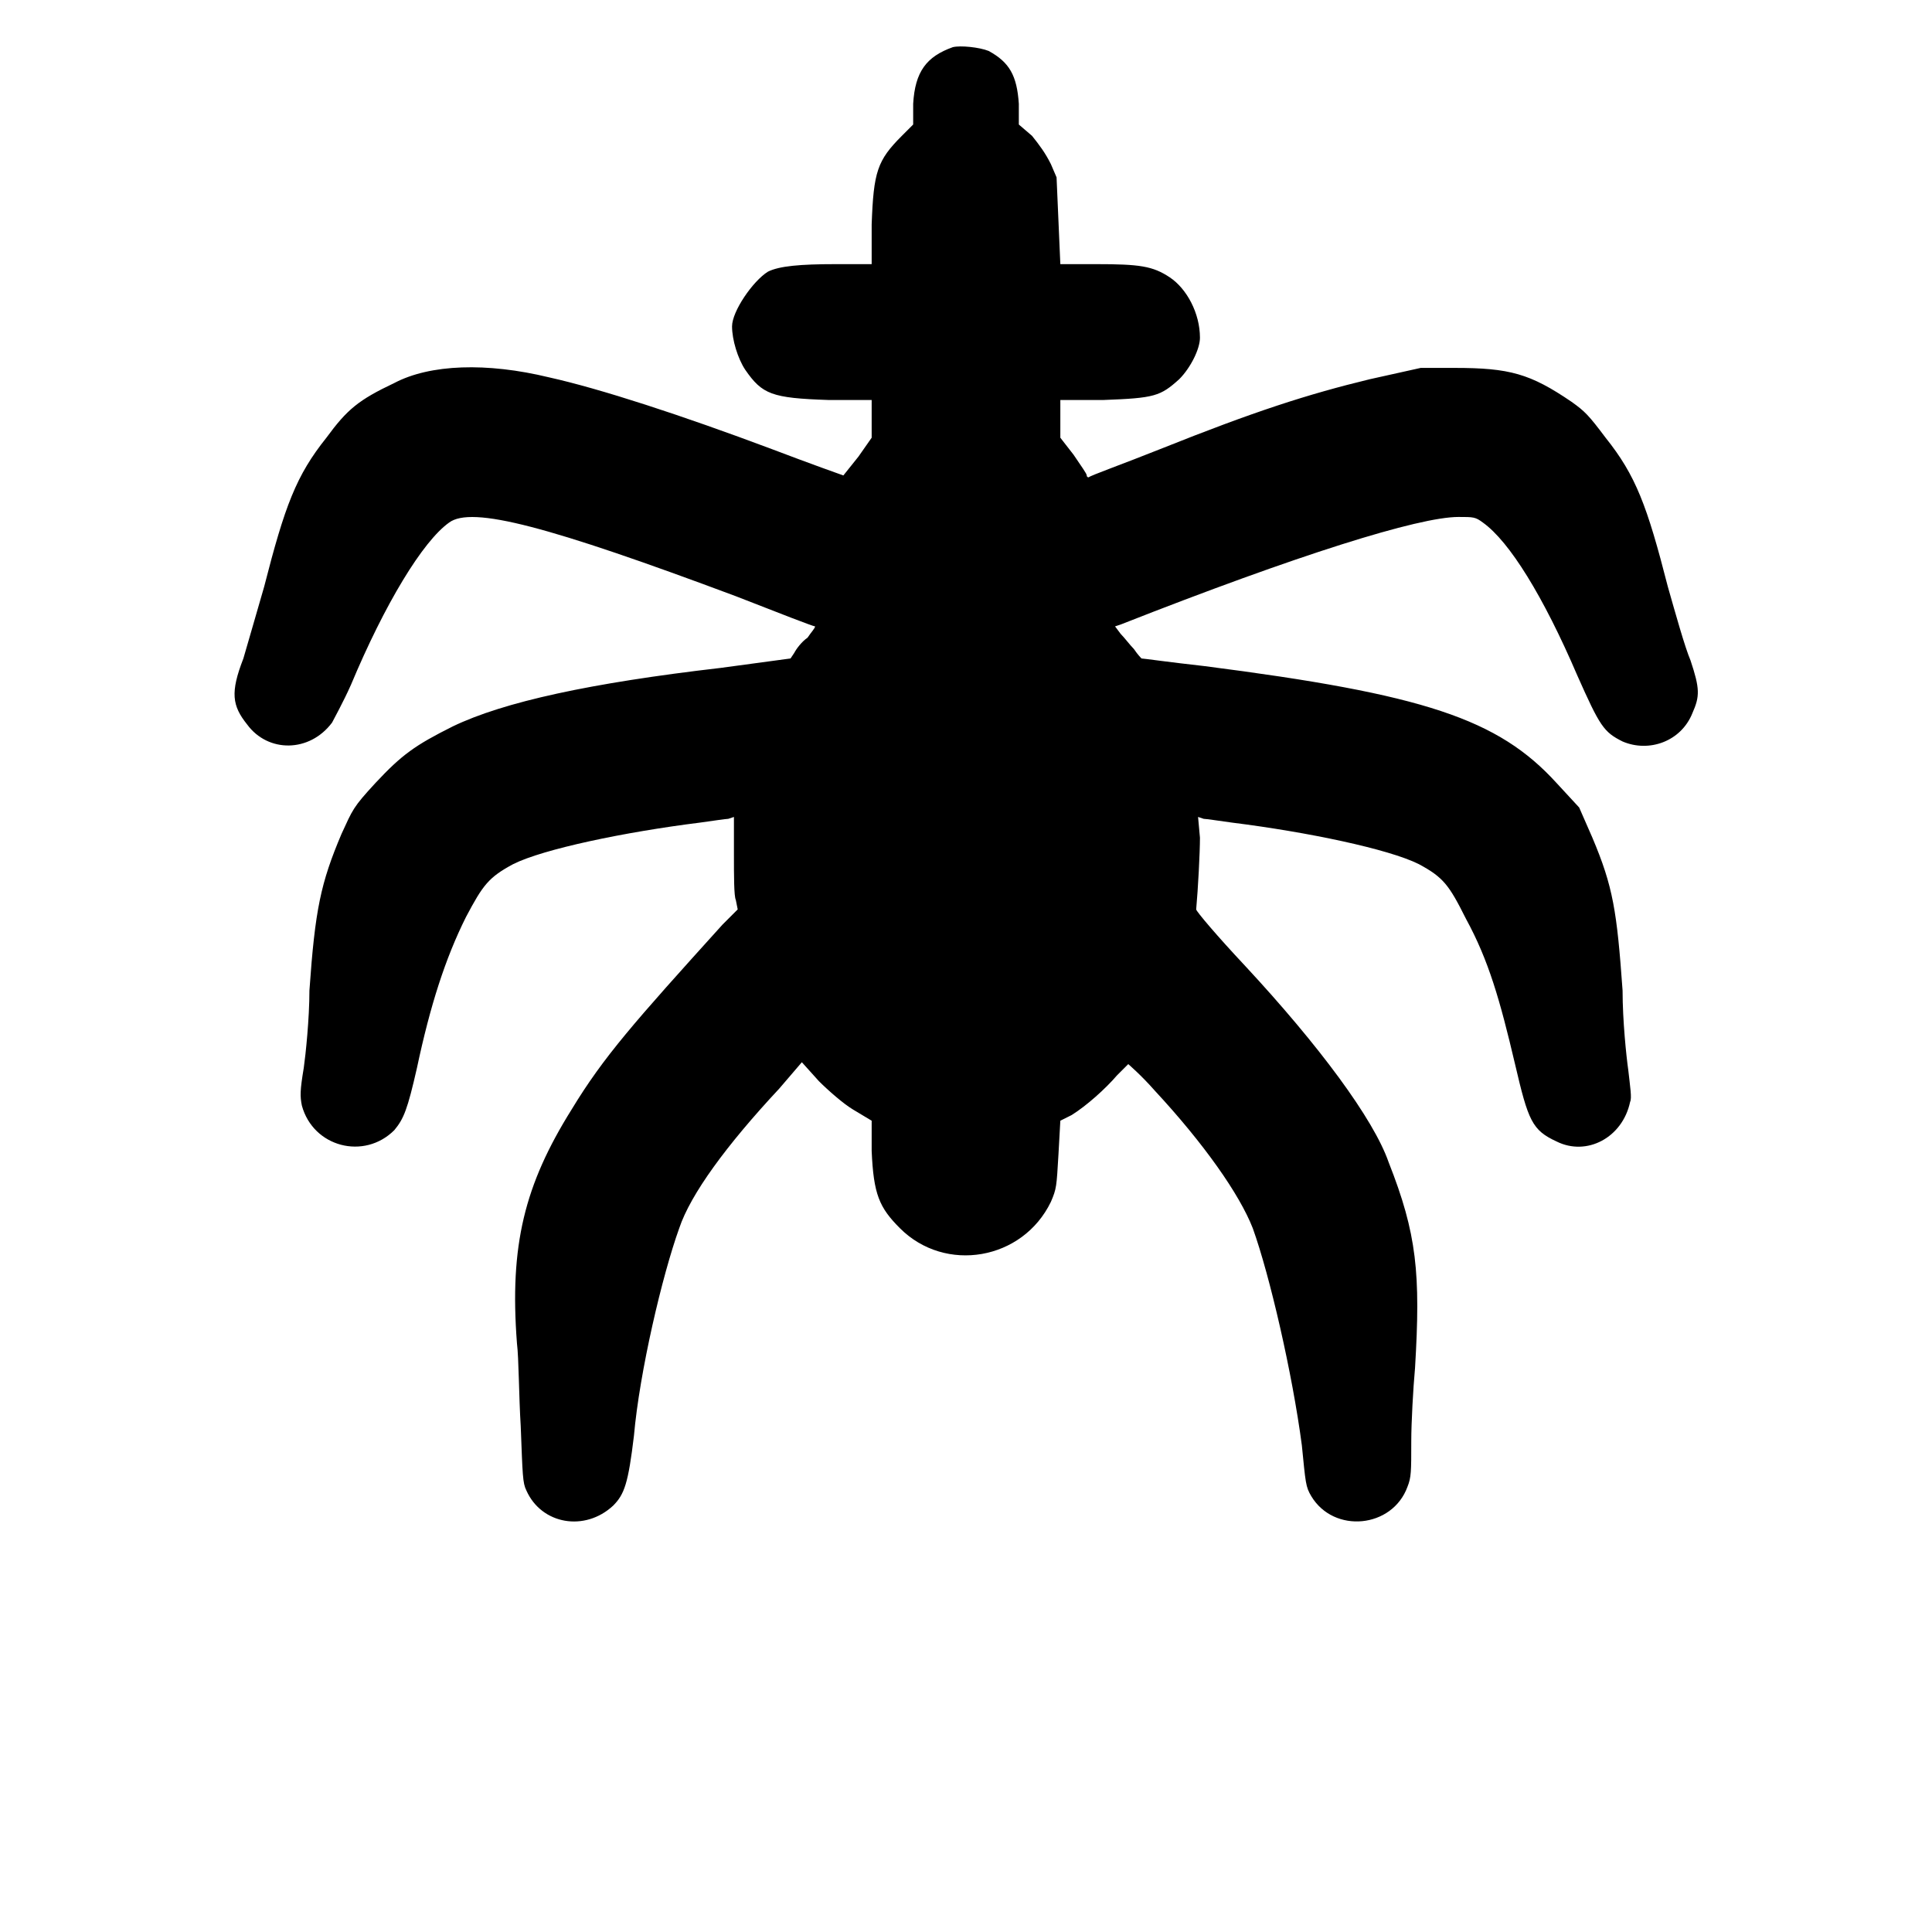
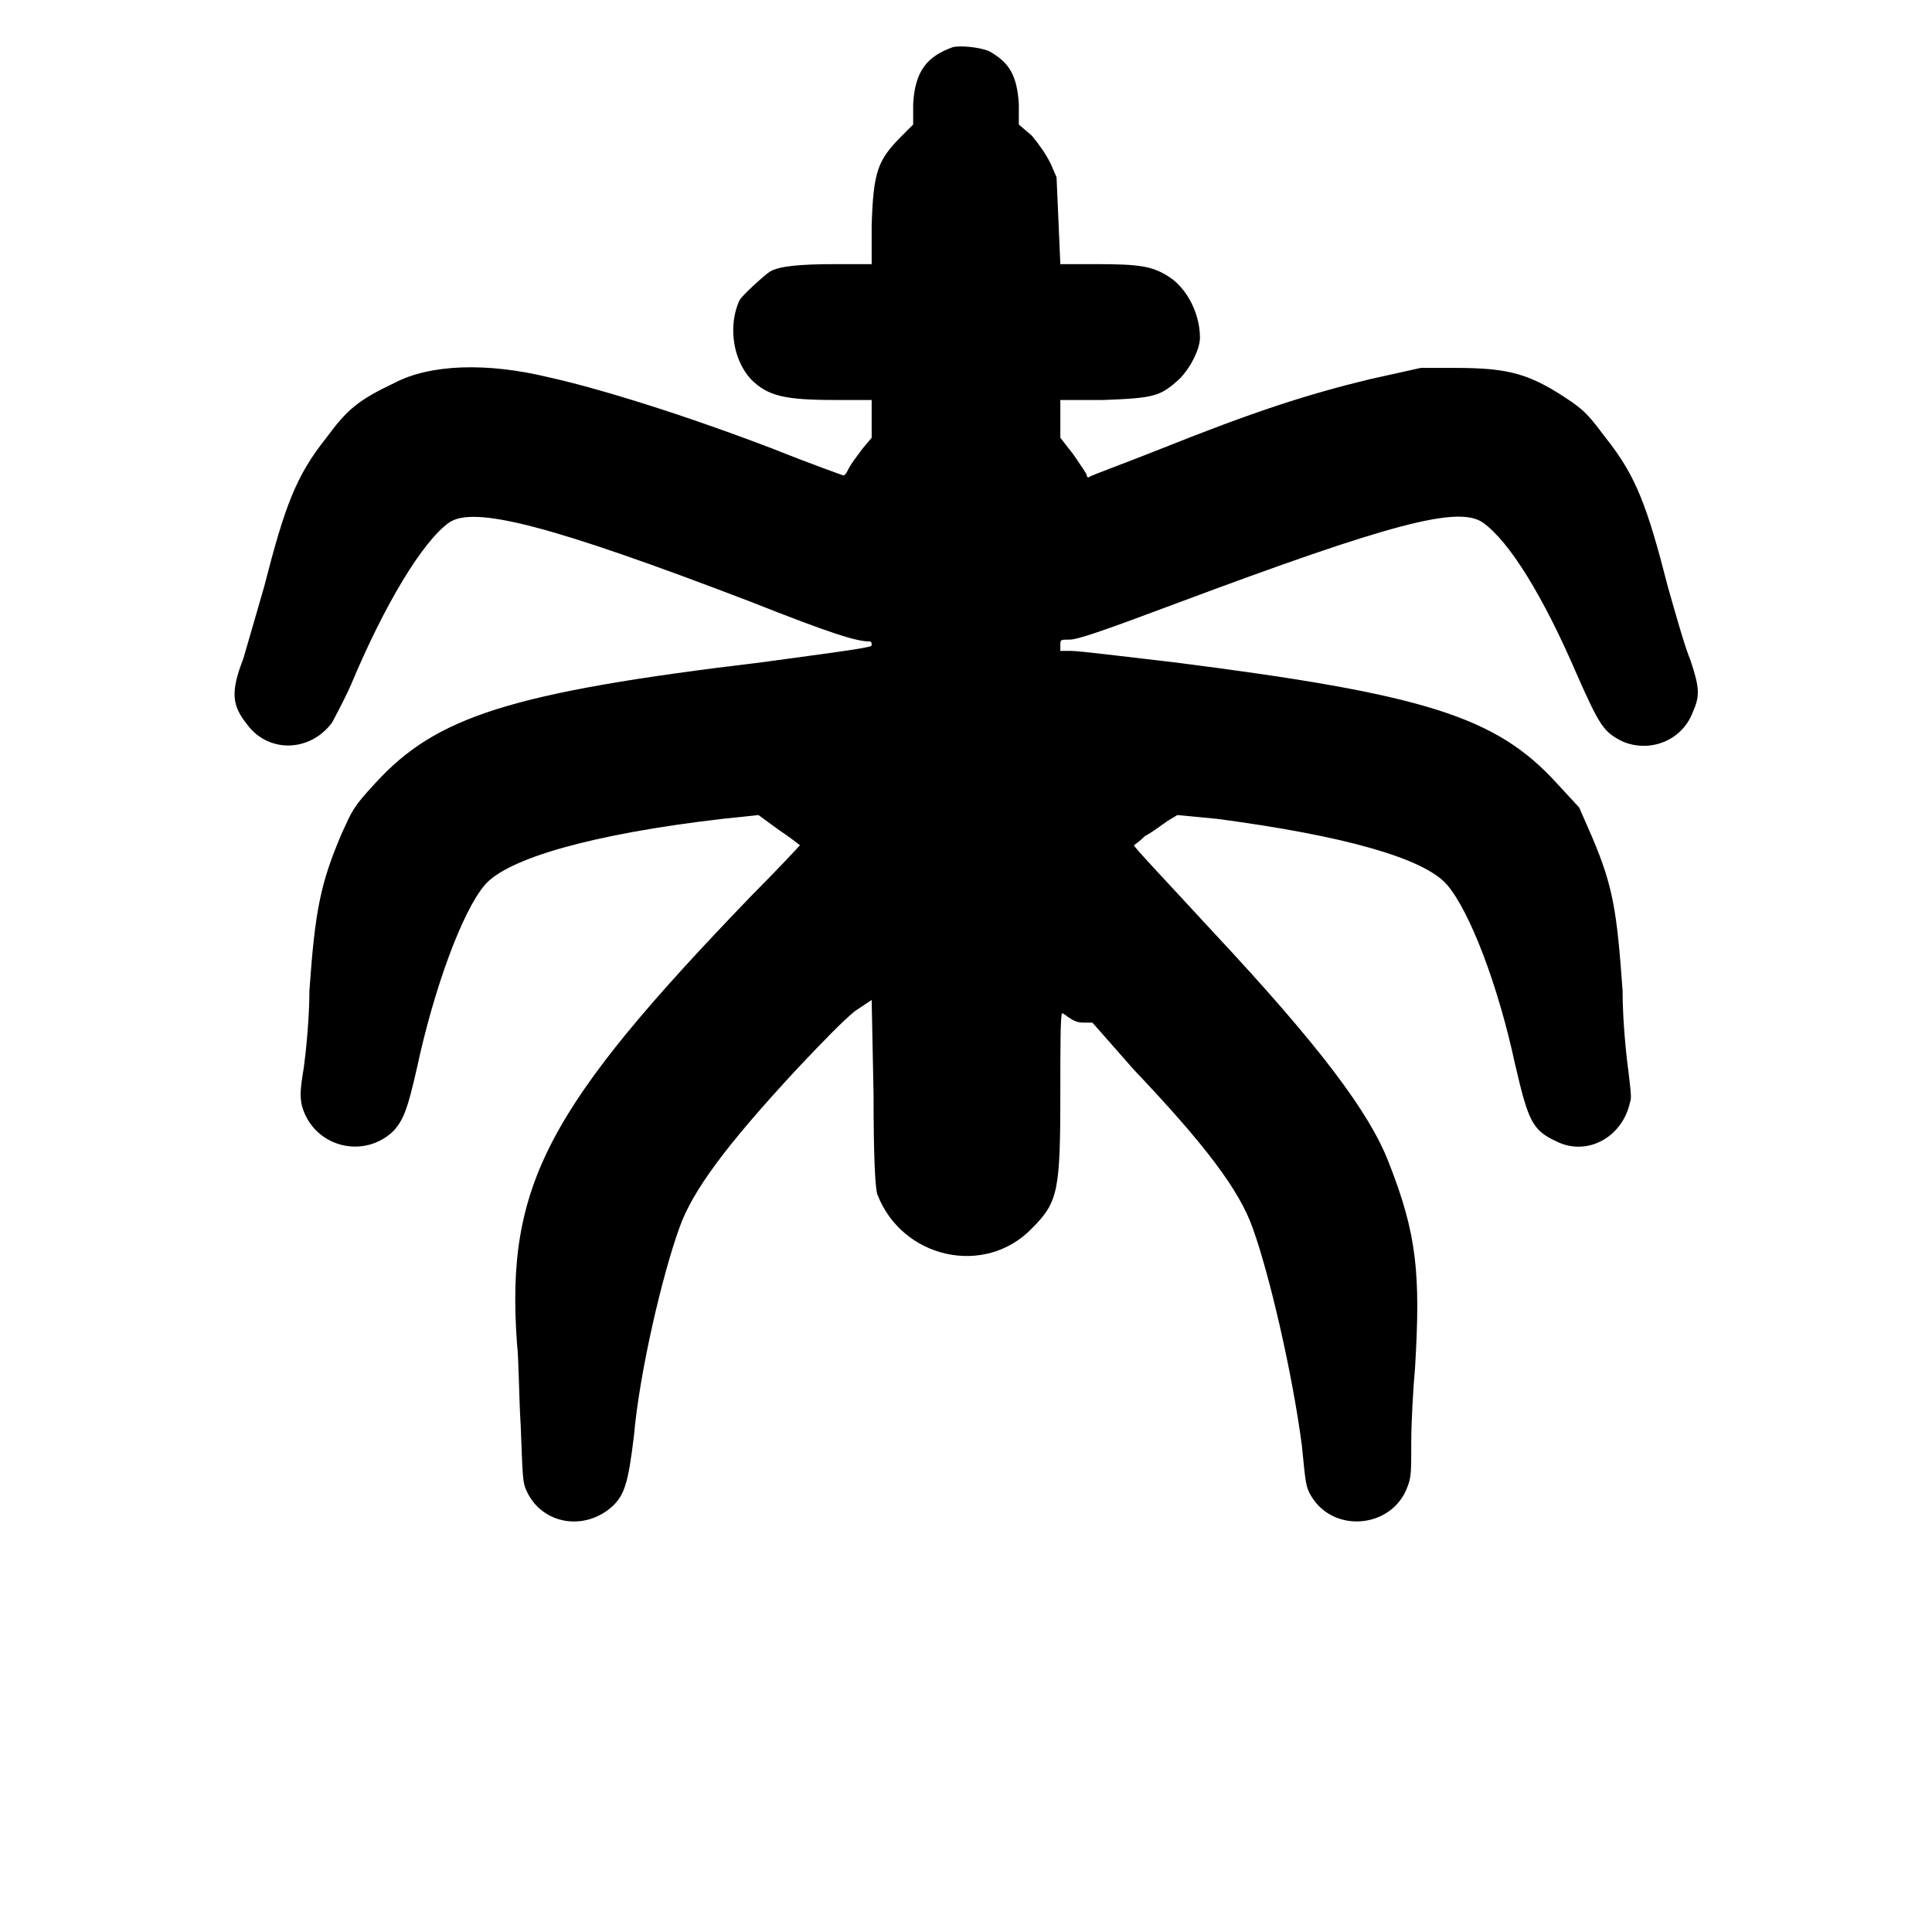
<svg xmlns="http://www.w3.org/2000/svg" version="1.0" width="512" height="512" viewBox="0 0 512 512" preserveAspectRatio="xMidYMid meet">
  <g transform="translate(0,512) scale(0.5,-0.5)" fill="#000000" fill-rule="evenodd" stroke="none">
-     <path d="M505 999 c-14 -5 -20 -13 -21 -30 l0 -11 -6 -6 c-13 -13 -15 -19 -16 -47 l0 -21 -19 0 c-19 0 -30 -1 -36 -4 -8 -5 -19 -21 -19 -29 0 -7 3 -17 7 -23 9 -13 14 -15 44 -16 l23 0 0 -10 0 -10 -7 -10 c-4 -5 -8 -10 -8 -10 0 0 -17 6 -38 14 -48 18 -91 32 -118 38 -33 8 -63 7 -82 -3 -19 -9 -25 -14 -36 -29 -16 -20 -22 -36 -33 -79 -4 -14 -9 -31 -11 -38 -7 -18 -6 -25 2 -35 11 -15 33 -15 45 1 1 2 6 11 10 20 18 43 38 76 52 86 12 9 53 -2 152 -39 23 -9 41 -16 42 -16 0 -1 -2 -3 -4 -6 -3 -2 -6 -6 -7 -8 l-2 -3 -37 -5 c-69 -8 -115 -18 -142 -31 -20 -10 -27 -15 -41 -30 -12 -13 -12 -14 -18 -27 -11 -26 -14 -40 -17 -83 0 -15 -2 -34 -3 -41 -2 -12 -2 -15 -1 -20 6 -22 33 -29 49 -13 5 6 7 11 12 33 7 33 15 58 26 80 9 17 12 21 25 28 16 8 59 17 99 22 7 1 14 2 15 2 l3 1 0 -20 c0 -11 0 -22 1 -24 l1 -5 -8 -8 c-47 -52 -63 -70 -80 -98 -25 -40 -33 -72 -29 -124 1 -8 1 -28 2 -44 1 -26 1 -30 3 -34 8 -18 31 -22 46 -8 6 6 8 12 11 37 3 34 15 85 24 110 6 18 25 44 53 74 l12 14 9 -10 c5 -5 13 -12 18 -15 l10 -6 0 -16 c1 -23 4 -30 15 -41 24 -24 65 -17 80 14 3 7 3 8 4 25 l1 18 6 3 c8 5 18 14 24 21 3 3 6 6 6 6 0 0 7 -6 14 -14 26 -28 45 -55 52 -73 9 -25 21 -77 26 -115 2 -20 2 -22 5 -27 12 -20 43 -17 51 5 2 5 2 8 2 24 0 10 1 28 2 39 3 50 1 71 -14 109 -8 23 -37 62 -76 104 -15 16 -26 29 -26 30 1 11 2 30 2 38 l-1 11 3 -1 c1 0 8 -1 15 -2 40 -5 83 -14 99 -22 13 -7 16 -11 25 -29 12 -22 18 -43 26 -77 7 -30 9 -35 22 -41 16 -8 35 2 39 21 1 2 0 8 -1 17 -1 7 -3 26 -3 42 -3 42 -5 55 -16 81 l-7 16 -12 13 c-31 34 -70 47 -187 62 -18 2 -32 4 -33 4 0 0 -2 2 -4 5 -2 2 -5 6 -7 8 l-3 4 3 1 c94 37 158 57 179 57 8 0 9 0 13 -3 14 -10 32 -39 50 -81 12 -27 14 -30 24 -35 14 -6 31 0 37 15 4 9 4 13 -1 28 -3 7 -8 25 -12 39 -11 43 -17 59 -33 79 -9 12 -11 14 -18 19 -22 15 -33 18 -62 18 l-18 0 -27 -6 c-33 -8 -61 -17 -111 -37 -20 -8 -37 -14 -38 -15 0 0 -1 0 -1 1 0 1 -3 5 -7 11 l-7 9 0 10 0 10 23 0 c27 1 30 2 40 11 6 6 11 16 11 22 0 13 -7 26 -16 32 -9 6 -16 7 -39 7 l-19 0 -1 23 -1 23 -3 7 c-3 6 -6 10 -10 15 l-7 6 0 11 c-1 15 -5 22 -16 28 -5 2 -15 3 -19 2z" />
+     <path d="M505 999 c-14 -5 -20 -13 -21 -30 l0 -11 -6 -6 c-13 -13 -15 -19 -16 -47 l0 -21 -19 0 c-19 0 -30 -1 -35 -4 -3 -2 -14 -12 -16 -15 -6 -13 -4 -31 6 -42 9 -9 18 -11 45 -11 l19 0 0 -10 0 -10 -5 -6 c-3 -4 -6 -8 -7 -10 -1 -2 -2 -4 -3 -4 0 0 -17 6 -37 14 -47 18 -92 32 -119 38 -33 8 -63 7 -82 -3 -19 -9 -25 -14 -36 -29 -16 -20 -22 -36 -33 -79 -4 -14 -9 -31 -11 -38 -7 -18 -6 -25 2 -35 11 -15 33 -15 45 1 1 2 6 11 10 20 18 43 38 76 52 86 13 9 53 -1 160 -42 43 -17 56 -21 63 -21 1 0 1 -1 1 -2 0 -1 -6 -2 -58 -9 -134 -16 -173 -29 -205 -64 -12 -13 -12 -14 -18 -27 -11 -26 -14 -40 -17 -83 0 -15 -2 -34 -3 -41 -2 -12 -2 -15 -1 -20 6 -22 33 -29 49 -13 5 6 7 11 12 33 9 42 24 83 36 97 12 14 57 27 126 35 l19 2 11 -8 c6 -4 11 -8 11 -8 0 0 -11 -12 -25 -26 -109 -113 -131 -154 -125 -238 1 -8 1 -28 2 -44 1 -26 1 -30 3 -34 8 -18 31 -22 46 -8 6 6 8 12 11 37 3 34 15 85 24 110 7 20 25 44 62 84 16 17 25 26 31 31 l9 6 1 -50 c0 -36 1 -50 2 -53 13 -34 57 -44 82 -18 14 14 15 20 15 73 0 22 0 41 1 41 0 0 2 -1 3 -2 3 -2 5 -3 8 -3 l5 0 22 -25 c38 -40 56 -64 63 -84 9 -25 21 -77 26 -115 2 -20 2 -22 5 -27 12 -20 43 -17 51 5 2 5 2 8 2 24 0 10 1 28 2 39 3 50 1 71 -14 109 -10 26 -36 61 -93 122 -23 25 -42 45 -42 46 0 0 3 2 6 5 4 2 9 6 12 8 l5 3 21 -2 c68 -9 110 -21 122 -35 12 -14 27 -53 36 -95 7 -30 9 -35 22 -41 16 -8 35 2 39 21 1 2 0 8 -1 17 -1 7 -3 26 -3 42 -3 42 -5 55 -16 81 l-7 16 -12 13 c-32 35 -69 47 -203 64 -26 3 -50 6 -54 6 l-6 0 0 3 c0 3 0 3 5 3 4 0 16 4 56 19 115 43 150 52 163 43 14 -10 32 -39 50 -81 12 -27 14 -30 24 -35 14 -6 31 0 37 15 4 9 4 13 -1 28 -3 7 -8 25 -12 39 -11 43 -17 59 -33 79 -9 12 -11 14 -18 19 -22 15 -33 18 -62 18 l-18 0 -27 -6 c-33 -8 -61 -17 -111 -37 -20 -8 -37 -14 -38 -15 0 0 -1 0 -1 1 0 1 -3 5 -7 11 l-7 9 0 10 0 10 23 0 c27 1 30 2 40 11 6 6 11 16 11 22 0 13 -7 26 -16 32 -9 6 -16 7 -39 7 l-19 0 -1 23 -1 23 -3 7 c-3 6 -6 10 -10 15 l-7 6 0 11 c-1 15 -5 22 -16 28 -5 2 -15 3 -19 2z" />
  </g>
</svg>
